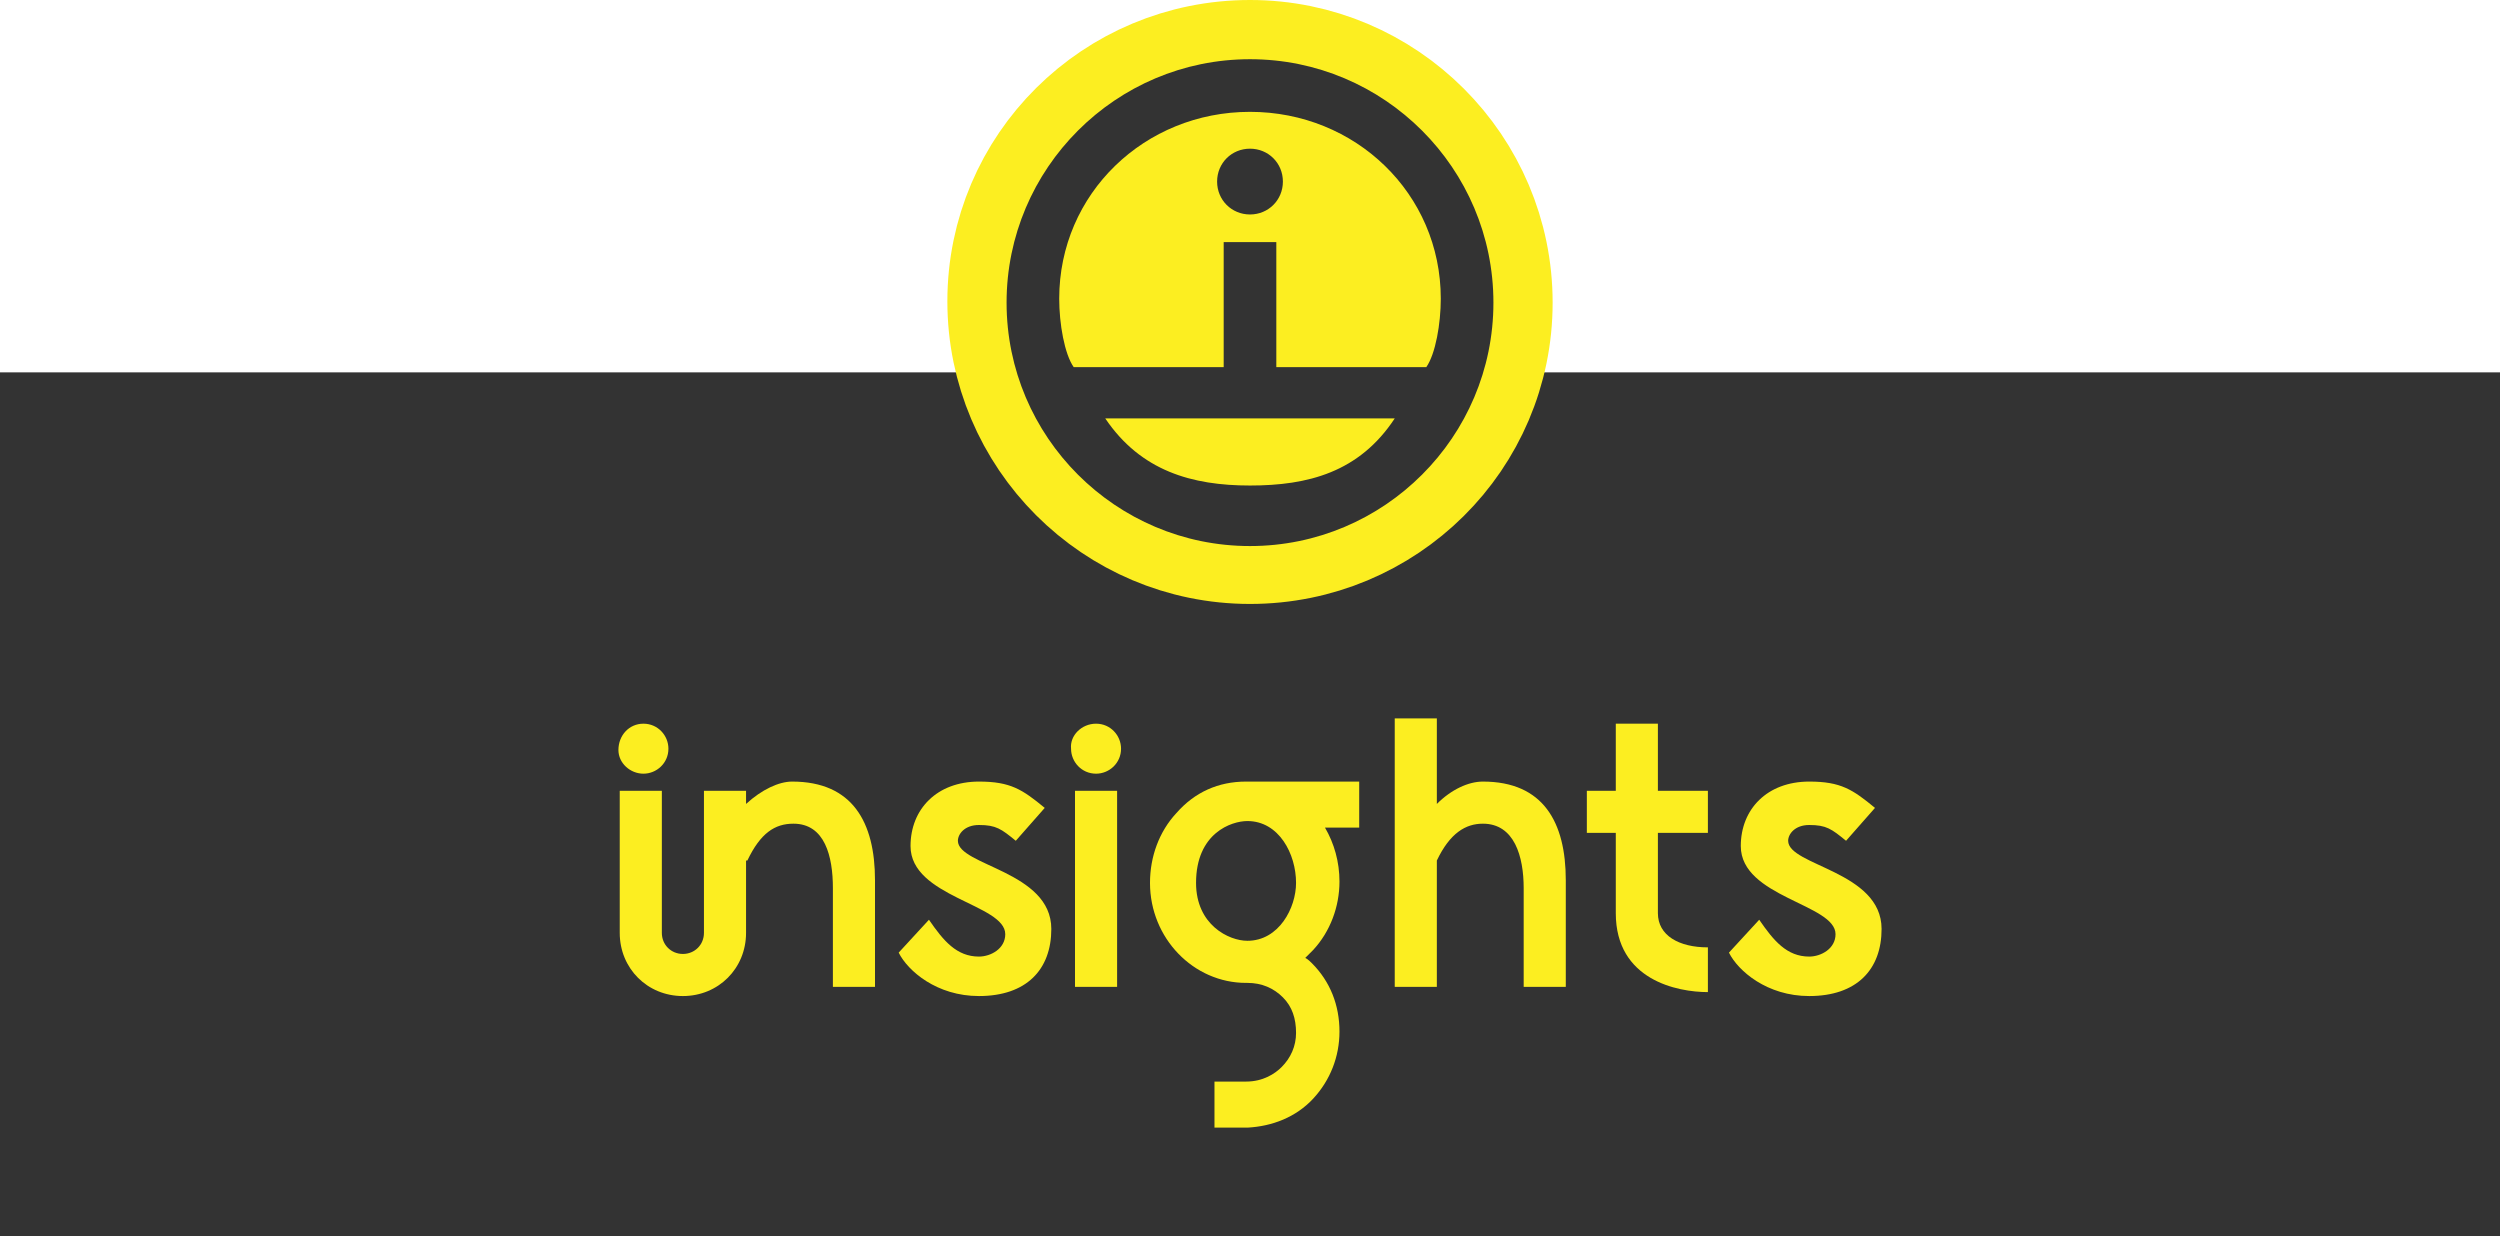
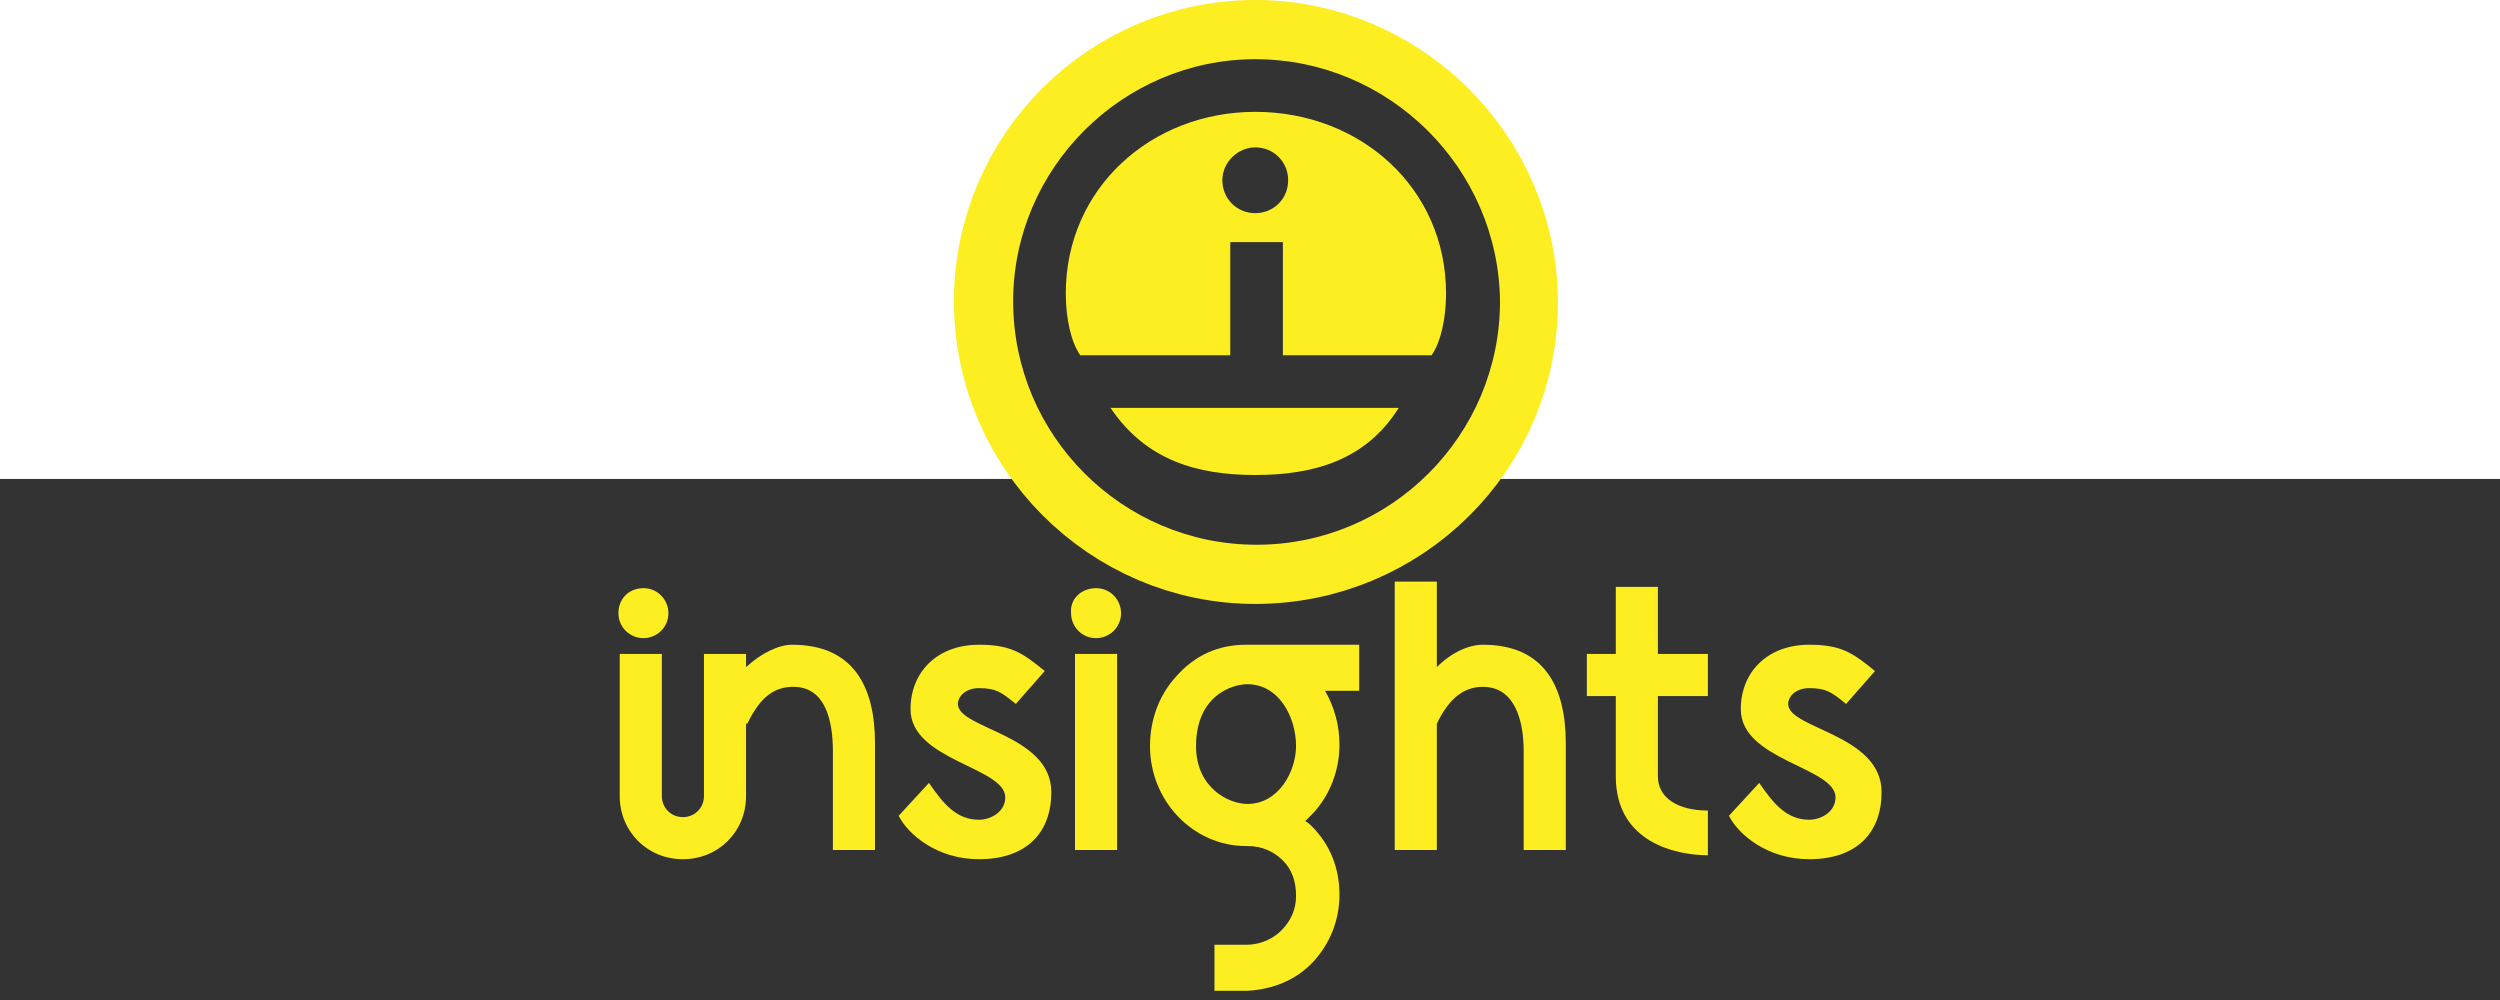
- <svg xmlns="http://www.w3.org/2000/svg" version="1.1" id="Layer_1" x="0px" y="0px" viewBox="0 0 190 93.9" enable-background="new 0 0 190 93.9" xml:space="preserve">
-   <rect x="0" y="28.3" fill="#333333" width="190" height="65.7" />
+ <svg xmlns="http://www.w3.org/2000/svg" version="1.1" id="Layer_1" x="0px" y="0px" viewBox="0 0 190 76" enable-background="new 0 0 190 76" xml:space="preserve">
+   <rect x="0" y="36.4" fill="#333333" width="190" height="40" />
  <g>
-     <path fill="#FCEE21" d="M48.9,55c1.1,0,1.9,0.9,1.9,1.9c0,1.1-0.9,1.9-1.9,1.9S47,58,47,57C47,55.9,47.8,55,48.9,55z M56.8,65.4   c1-2.1,2.1-2.8,3.5-2.8c2.4,0,3,2.5,3,4.9V75h3.2v-8.1c0-4.4-1.7-7.5-6.3-7.5c-1,0-2.3,0.6-3.5,1.7v-1h-3.2v10.8   c0,0.9-0.7,1.6-1.6,1.6c-0.9,0-1.6-0.7-1.6-1.6V60.1h-3.2v10.8c0,2.7,2.1,4.8,4.8,4.8c2.7,0,4.8-2.1,4.8-4.8V65.4z" />
-     <path fill="#FCEE21" d="M68.3,72.4l2.3-2.5c1.1,1.6,2.1,2.8,3.8,2.8c0.9,0,2-0.6,2-1.7c0-2.3-7.2-2.8-7.2-6.7c0-2.8,2-4.9,5.2-4.9   c2.4,0,3.3,0.6,5,2l-2.2,2.5c-1.1-0.9-1.5-1.2-2.8-1.2c-1.1,0-1.6,0.7-1.6,1.2c0,1.9,7.1,2.3,7.1,6.7c0,3.1-1.9,5.1-5.5,5.1   C71.2,75.7,69,73.8,68.3,72.4z" />
-     <path fill="#FCEE21" d="M131.4,72.4l2.3-2.5c1.1,1.6,2.1,2.8,3.8,2.8c0.9,0,2-0.6,2-1.7c0-2.3-7.2-2.8-7.2-6.7c0-2.8,2-4.9,5.2-4.9   c2.4,0,3.3,0.6,5,2l-2.2,2.5c-1.1-0.9-1.5-1.2-2.8-1.2c-1.1,0-1.6,0.7-1.6,1.2c0,1.9,7.1,2.3,7.1,6.7c0,3.1-1.9,5.1-5.5,5.1   C134.3,75.7,132.1,73.8,131.4,72.4z" />
-     <path fill="#FCEE21" d="M83.3,55c1.1,0,1.9,0.9,1.9,1.9c0,1.1-0.9,1.9-1.9,1.9c-1.1,0-1.9-0.9-1.9-1.9C81.3,55.9,82.2,55,83.3,55z    M84.9,75V60.1h-3.2V75H84.9z" />
-     <path fill="#FCEE21" d="M115.8,75v-7.5c0-2.4-0.7-4.9-3.1-4.9c-1.3,0-2.5,0.7-3.5,2.8V75H106V54.6h3.2v6.5c1.1-1.1,2.4-1.7,3.5-1.7   c4.6,0,6.3,3.1,6.3,7.5V75H115.8z" />
-     <path fill="#FCEE21" d="M122.8,63.3h-2.2v-3.2h2.2V55h3.2v5.1h3.8v3.2h-3.8v6.1c0,1.7,1.6,2.6,3.8,2.6v3.4c-2.3,0-7-0.9-7-6V63.3z" />
+     <path fill="#FCEE21" d="M48.9,44.7c1.1,0,1.9,0.9,1.9,1.9c0,1.1-0.9,1.9-1.9,1.9S47,47.7,47,46.6C47,45.5,47.8,44.7,48.9,44.7z    M56.8,55c1-2.1,2.1-2.8,3.5-2.8c2.4,0,3,2.5,3,4.9v7.5h3.2v-8.1c0-4.4-1.7-7.5-6.3-7.5c-1,0-2.3,0.6-3.5,1.7v-1h-3.2v10.8   c0,0.9-0.7,1.6-1.6,1.6c-0.9,0-1.6-0.7-1.6-1.6V49.7h-3.2v10.8c0,2.7,2.1,4.8,4.8,4.8c2.7,0,4.8-2.1,4.8-4.8V55z" />
+     <path fill="#FCEE21" d="M68.3,62l2.3-2.5c1.1,1.6,2.1,2.8,3.8,2.8c0.9,0,2-0.6,2-1.7c0-2.3-7.2-2.8-7.2-6.7c0-2.8,2-4.9,5.2-4.9   c2.4,0,3.3,0.6,5,2l-2.2,2.5c-1.1-0.9-1.5-1.2-2.8-1.2c-1.1,0-1.6,0.7-1.6,1.2c0,1.9,7.1,2.3,7.1,6.7c0,3.1-1.9,5.1-5.5,5.1   C71.2,65.3,69,63.4,68.3,62z" />
+     <path fill="#FCEE21" d="M131.4,62l2.3-2.5c1.1,1.6,2.1,2.8,3.8,2.8c0.9,0,2-0.6,2-1.7c0-2.3-7.2-2.8-7.2-6.7c0-2.8,2-4.9,5.2-4.9   c2.4,0,3.3,0.6,5,2l-2.2,2.5c-1.1-0.9-1.5-1.2-2.8-1.2c-1.1,0-1.6,0.7-1.6,1.2c0,1.9,7.1,2.3,7.1,6.7c0,3.1-1.9,5.1-5.5,5.1   C134.3,65.3,132.1,63.4,131.4,62z" />
+     <path fill="#FCEE21" d="M83.3,44.7c1.1,0,1.9,0.9,1.9,1.9c0,1.1-0.9,1.9-1.9,1.9c-1.1,0-1.9-0.9-1.9-1.9   C81.3,45.5,82.2,44.7,83.3,44.7z M84.9,64.6V49.7h-3.2v14.9H84.9z" />
+     <path fill="#FCEE21" d="M115.8,64.6v-7.5c0-2.4-0.7-4.9-3.1-4.9c-1.3,0-2.5,0.7-3.5,2.8v9.6H106V44.2h3.2v6.5   c1.1-1.1,2.4-1.7,3.5-1.7c4.6,0,6.3,3.1,6.3,7.5v8.1H115.8z" />
+     <path fill="#FCEE21" d="M122.8,52.9h-2.2v-3.2h2.2v-5.1h3.2v5.1h3.8v3.2h-3.8V59c0,1.7,1.6,2.6,3.8,2.6V65c-2.3,0-7-0.9-7-6V52.9z" />
    <g>
-       <path fill="#FCEE21" d="M103.5,59.4h-8.8v0c0,0,0,0,0,0h0c-2.1,0-3.9,0.8-5.3,2.4c-1.3,1.4-2,3.3-2,5.3c0,4.2,3.3,7.6,7.3,7.6    c0,0,0.1,0,0.1,0c1.1,0,2,0.4,2.7,1.1c0.7,0.7,1,1.6,1,2.7c0,1-0.4,1.9-1.1,2.6c-0.5,0.5-1.4,1.1-2.7,1.1h-2.4v3.5h2.3v0h0    c0,0,0,0,0,0h0.2v0c1.9-0.1,3.7-0.8,5-2.2c1.3-1.4,2-3.2,2-5.1c0-2-0.7-3.8-2.1-5.2c-0.1-0.1-0.3-0.3-0.5-0.4    c0.2-0.2,0.4-0.4,0.6-0.6c1.3-1.4,2-3.3,2-5.2c0-1.5-0.4-2.9-1.1-4.1h2.6V59.4z M94.8,71.5c-1.4,0-3.9-1.2-3.9-4.4    c0-3.8,2.7-4.7,3.9-4.7c2.4,0,3.7,2.5,3.7,4.7C98.5,69,97.2,71.5,94.8,71.5z" />
+       <path fill="#FCEE21" d="M103.5,49h-8.8v0c0,0,0,0,0,0h0c-2.1,0-3.9,0.8-5.3,2.4c-1.3,1.4-2,3.3-2,5.3c0,4.2,3.3,7.6,7.3,7.6    c0,0,0.1,0,0.1,0c1.1,0,2,0.4,2.7,1.1c0.7,0.7,1,1.6,1,2.7c0,1-0.4,1.9-1.1,2.6c-0.5,0.5-1.4,1.1-2.7,1.1h-2.4v3.5h2.3v0h0    c0,0,0,0,0,0h0.2v0c1.9-0.1,3.7-0.8,5-2.2c1.3-1.4,2-3.2,2-5.1c0-2-0.7-3.8-2.1-5.2c-0.1-0.1-0.3-0.3-0.5-0.4    c0.2-0.2,0.4-0.4,0.6-0.6c1.3-1.4,2-3.3,2-5.2c0-1.5-0.4-2.9-1.1-4.1h2.6V49z M94.8,61.1c-1.4,0-3.9-1.2-3.9-4.4    c0-3.8,2.7-4.7,3.9-4.7c2.4,0,3.7,2.5,3.7,4.7C98.5,58.6,97.2,61.1,94.8,61.1z" />
    </g>
  </g>
  <g>
-     <path fill="#FCEE21" stroke="#FCEE21" stroke-width="9" stroke-miterlimit="10" d="M95,41.4c-10.2,0-18.5-8.3-18.5-18.5   S84.8,4.5,95,4.5s18.5,8.3,18.5,18.5S105.2,41.4,95,41.4z" />
+     <path fill="#FCEE21" stroke="#FCEE21" stroke-width="9" stroke-miterlimit="10" d="M95.4,41.4C85.3,41.4,77,33.1,77,22.9   S85.3,4.5,95.4,4.5s18.5,8.3,18.5,18.5S105.6,41.4,95.4,41.4z" />
    <g>
-       <path fill="#333333" d="M95,11.3c1.4,0,2.5,1.1,2.5,2.5s-1.1,2.5-2.5,2.5c-1.4,0-2.5-1.1-2.5-2.5S93.6,11.3,95,11.3z" />
+       <path fill="#333333" d="M95.4,11.2c1.4,0,2.5,1.1,2.5,2.5s-1.1,2.5-2.5,2.5c-1.4,0-2.5-1.1-2.5-2.5S94.1,11.2,95.4,11.2z" />
    </g>
-     <path fill="#333333" d="M95,4.5c-10.2,0-18.5,8.3-18.5,18.5c0,10.2,8.3,18.5,18.5,18.5c10.2,0,18.5-8.3,18.5-18.5   C113.5,12.8,105.2,4.5,95,4.5z M95,8.5c8,0,14.5,6.2,14.5,14.2c0,1.9-0.4,4.2-1.1,5.2H81.6c-0.7-1-1.1-3.3-1.1-5.2   C80.5,14.7,87,8.5,95,8.5z M95,36.9c-4.4,0-8.3-1.1-11-5.1H106C103.3,35.9,99.4,36.9,95,36.9z" />
+     <path fill="#333333" d="M95.4,4.5C85.3,4.5,77,12.8,77,22.9c0,10.2,8.3,18.5,18.5,18.5c10.2,0,18.5-8.3,18.5-18.5   C113.9,12.8,105.6,4.5,95.4,4.5z M95.4,8.5c8,0,14.5,5.8,14.5,13.8c0,1.9-0.4,3.7-1.1,4.7H82.1c-0.7-1-1.1-2.8-1.1-4.7   C81,14.3,87.5,8.5,95.4,8.5z M95.4,36.1c-4.4,0-8.3-1.1-11-5.1h21.9C103.8,35,99.8,36.1,95.4,36.1z" />
    <g>
-       <rect x="93" y="18.4" fill="#333333" width="4" height="11.6" />
+       <rect x="93.5" y="18.4" fill="#333333" width="4" height="11.6" />
    </g>
  </g>
</svg>
